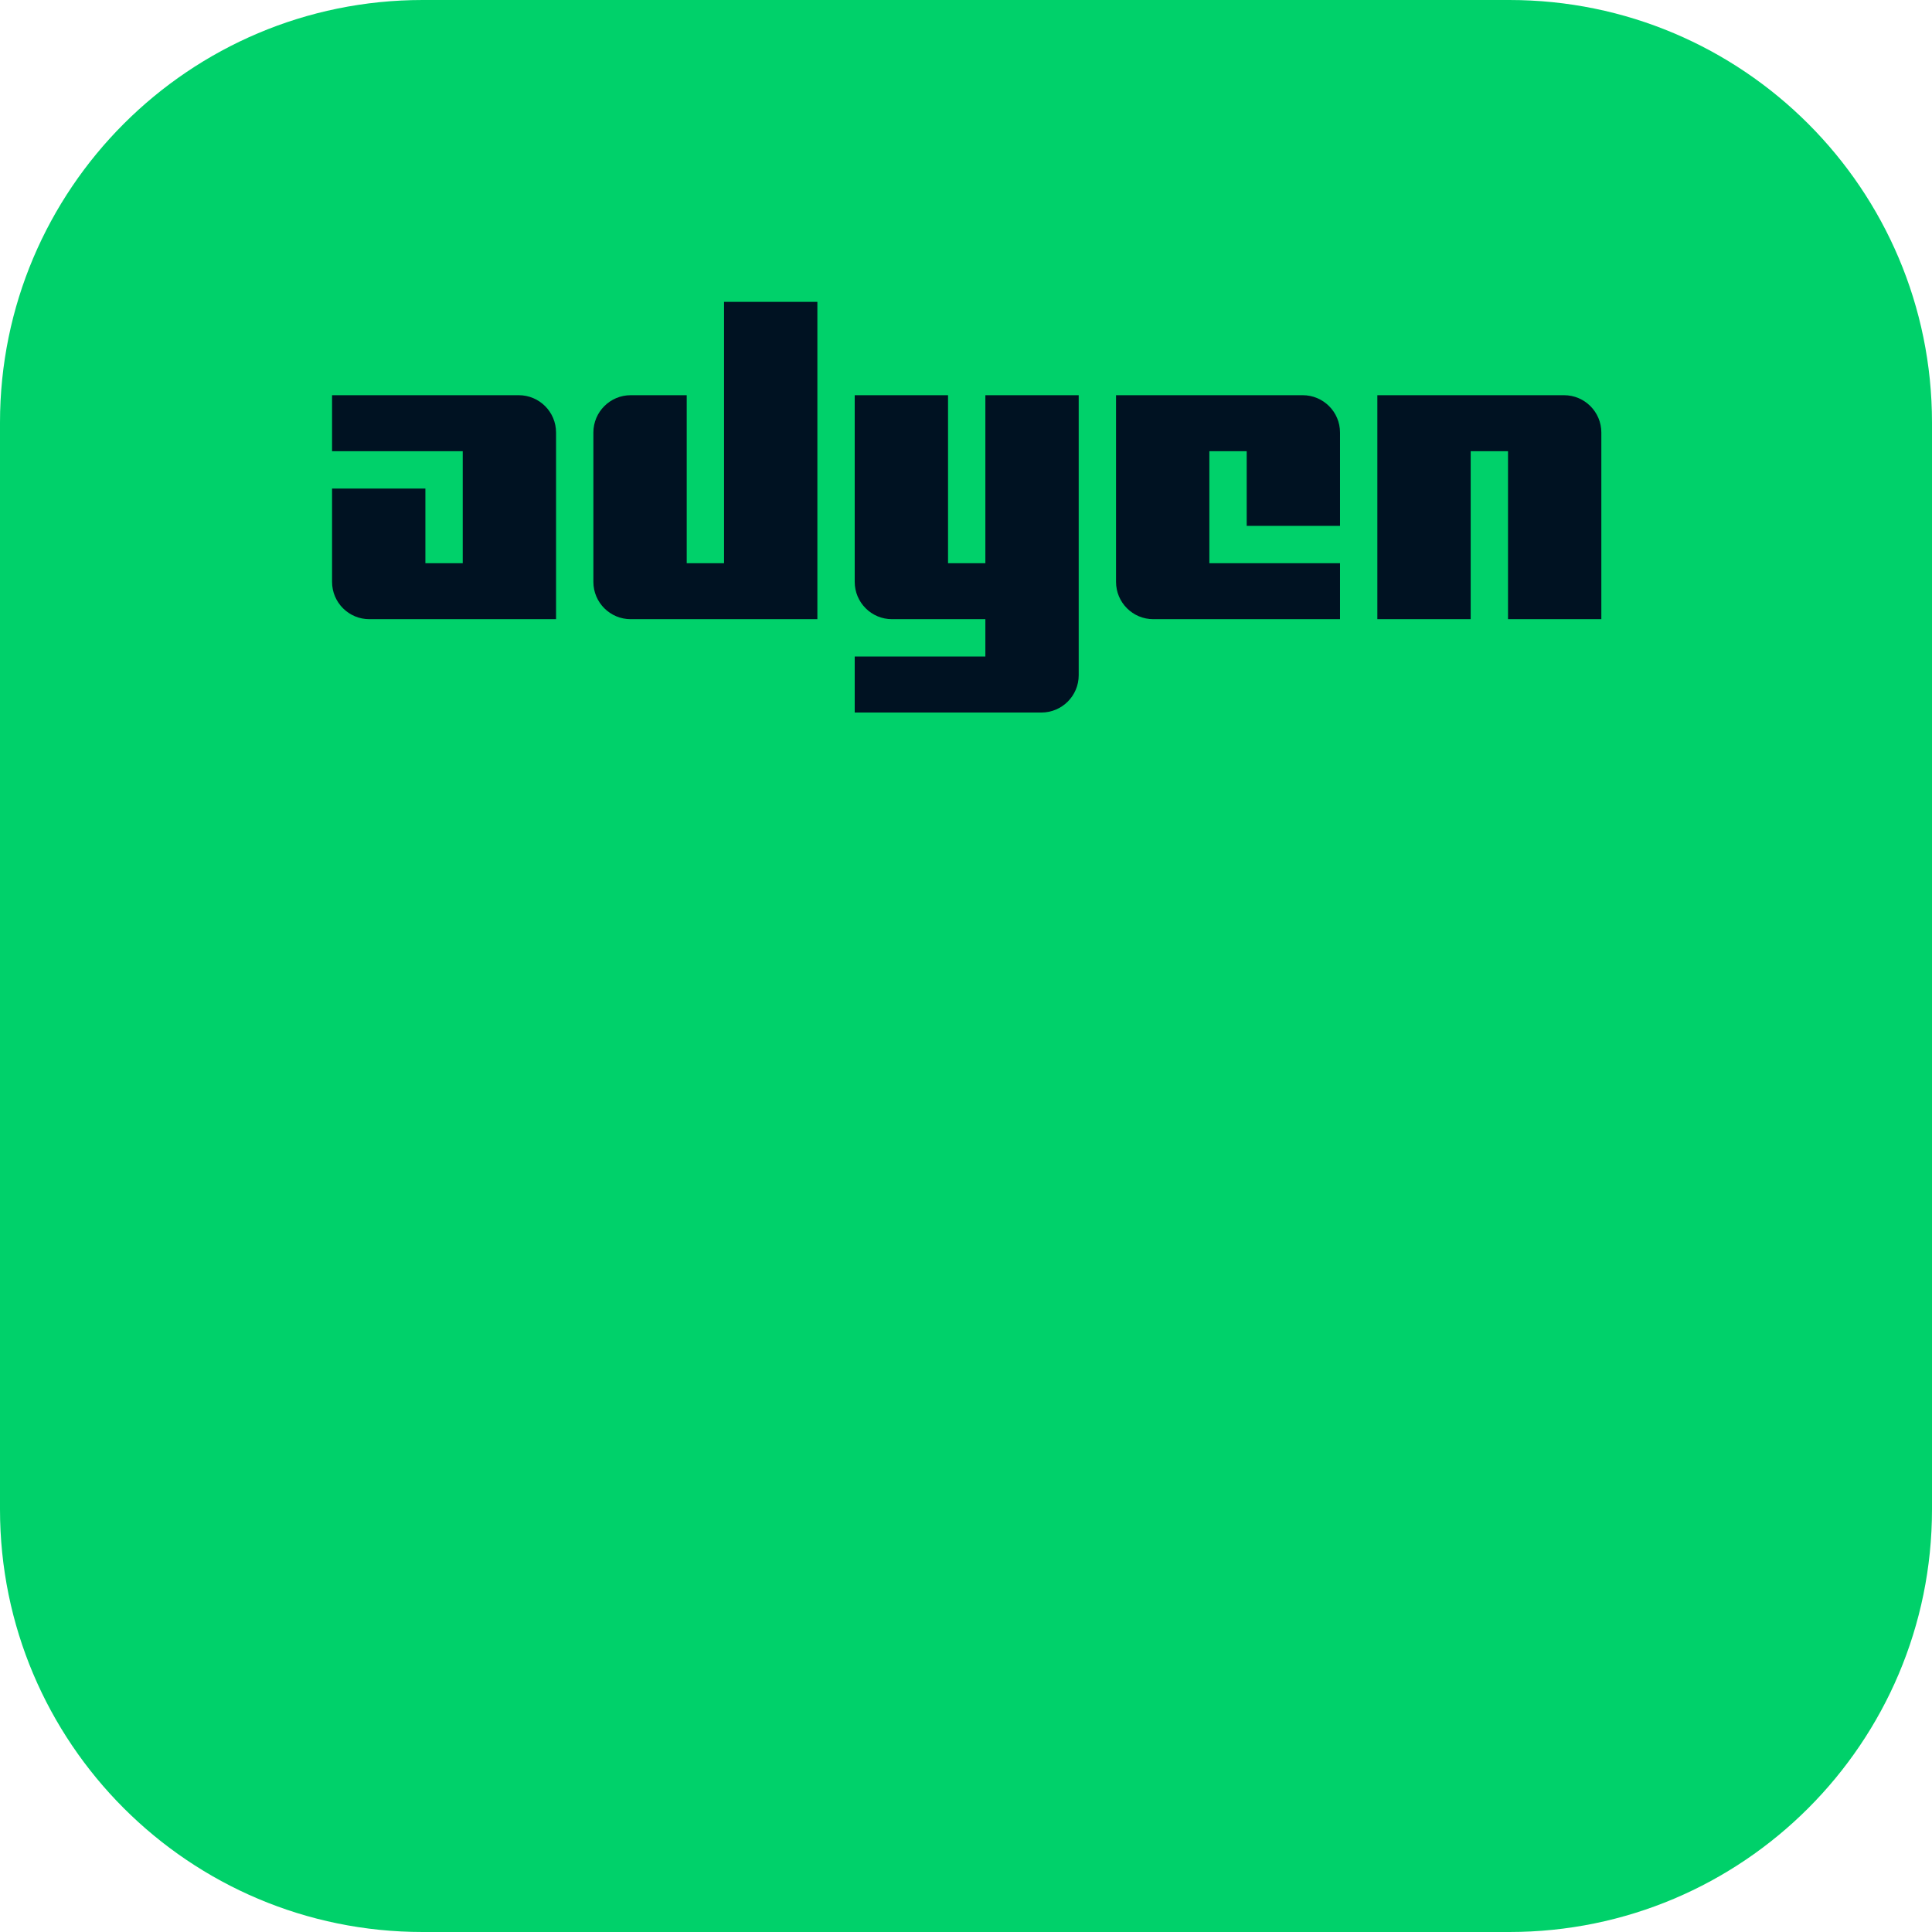
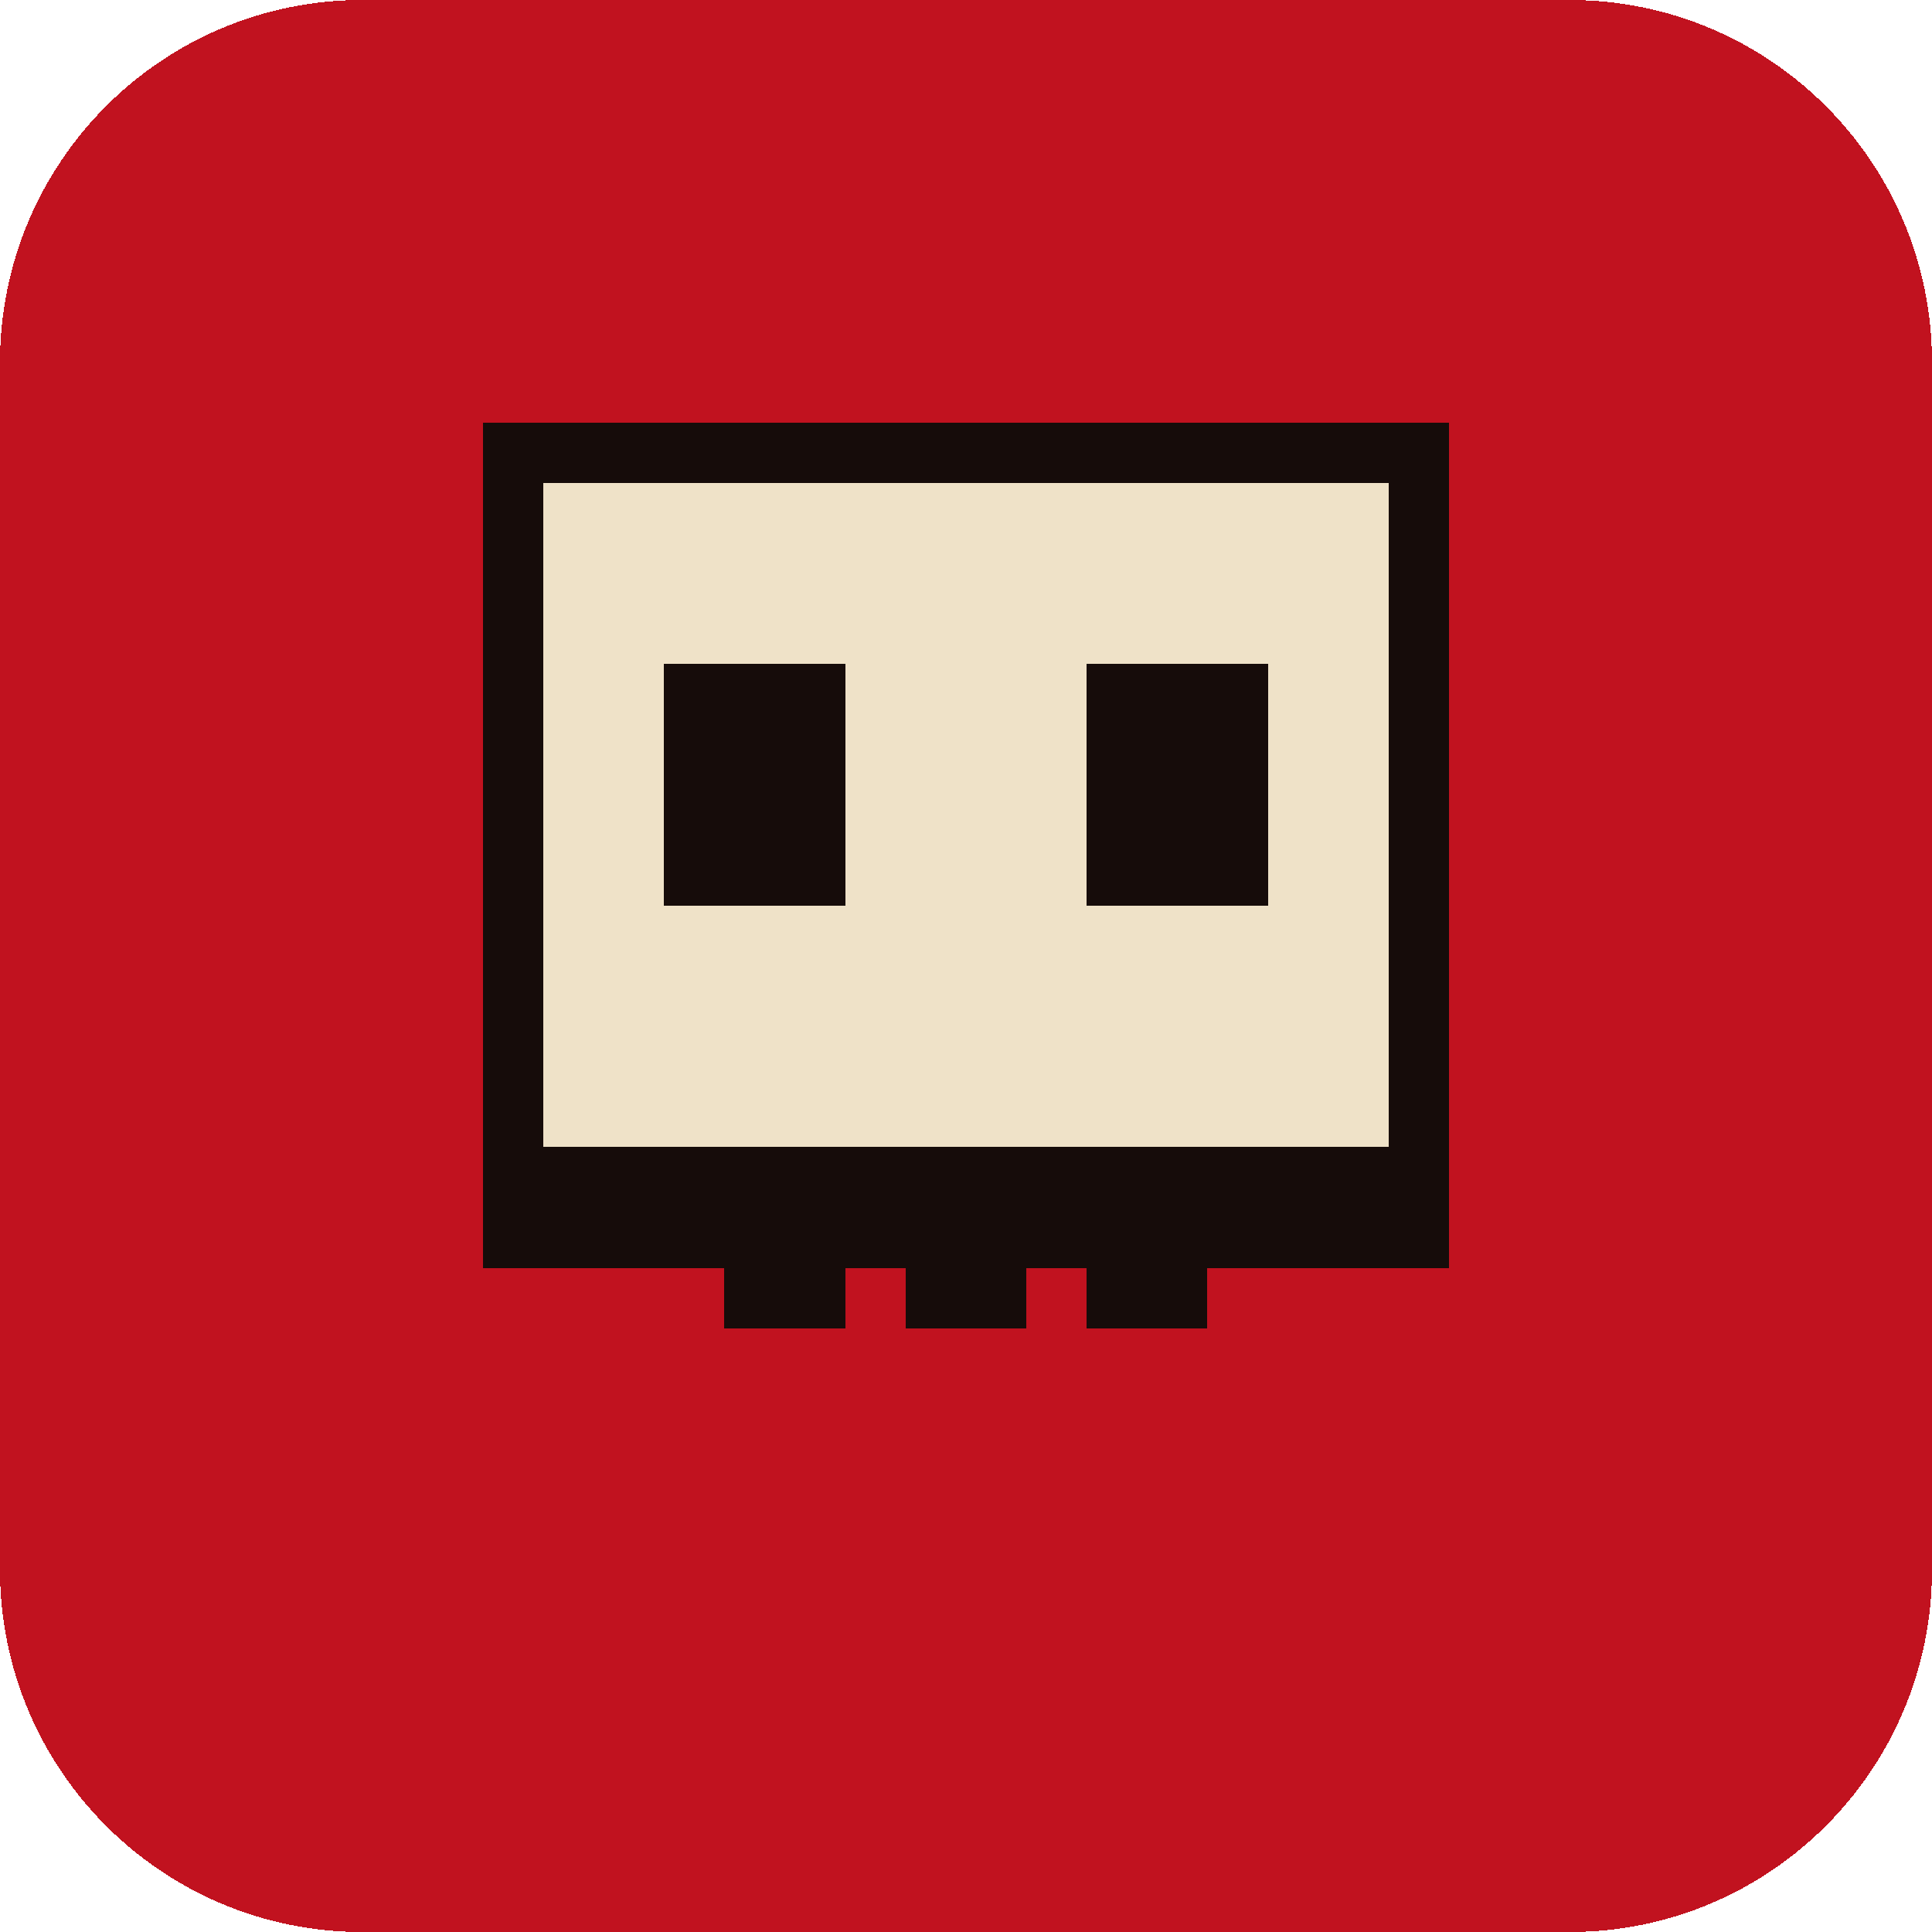
- <svg xmlns="http://www.w3.org/2000/svg" width="32" height="32" viewBox="0 0 32 32">
-   <rect width="32" height="32" rx="7" fill="#00d16a" />
-   <g transform="translate(5.5 5) scale(0.265)" fill="#001222">
-     <path d="M0 5.833H11.667C12.956 5.833 14 6.878 14 8.167V19.833H2.333C1.044 19.833 0 18.789 0 17.5V11.667H5.833V16.333H8.167V9.333H0V5.833Z" />
-     <path d="M65.333 5.833V19.833H71.167V9.333H73.5V19.833H79.333V8.167C79.333 6.878 78.289 5.833 77 5.833H65.333Z" />
-     <path d="M32.667 25.667H44.333C45.623 25.667 46.667 24.622 46.667 23.333V5.833H40.833V16.333H38.5V5.833H32.667V17.5C32.667 18.789 33.711 19.833 35 19.833H40.833V22.167H32.667V25.667Z" />
-     <path d="M63 19.833H51.333C50.044 19.833 49 18.789 49 17.5V5.833H60.667C61.956 5.833 63 6.878 63 8.167V14H57.167V9.333H54.833V16.333H63V19.833Z" />
-     <path d="M30.333 0V19.833H18.667C17.378 19.833 16.333 18.789 16.333 17.5V8.167C16.333 6.878 17.378 5.833 18.667 5.833H22.167V16.333H24.5V0H30.333Z" />
+ <svg xmlns="http://www.w3.org/2000/svg" width="32" height="32" viewBox="0 0 32 32" shape-rendering="crispEdges">
+   <rect width="32" height="32" rx="6" fill="#c1121f" />
+   <g fill="#160c0a">
+     <rect x="8" y="7" width="16" height="14" />
+   </g>
+   <g fill="#efe2c8">
+     <rect x="9" y="8" width="14" height="11" />
+   </g>
+   <g fill="#160c0a">
+     <rect x="11" y="11" width="3" height="4" />
+     <rect x="18" y="11" width="3" height="4" />
+     <rect x="12" y="19" width="2" height="3" />
+     <rect x="15" y="19" width="2" height="3" />
+     <rect x="18" y="19" width="2" height="3" />
  </g>
</svg>
